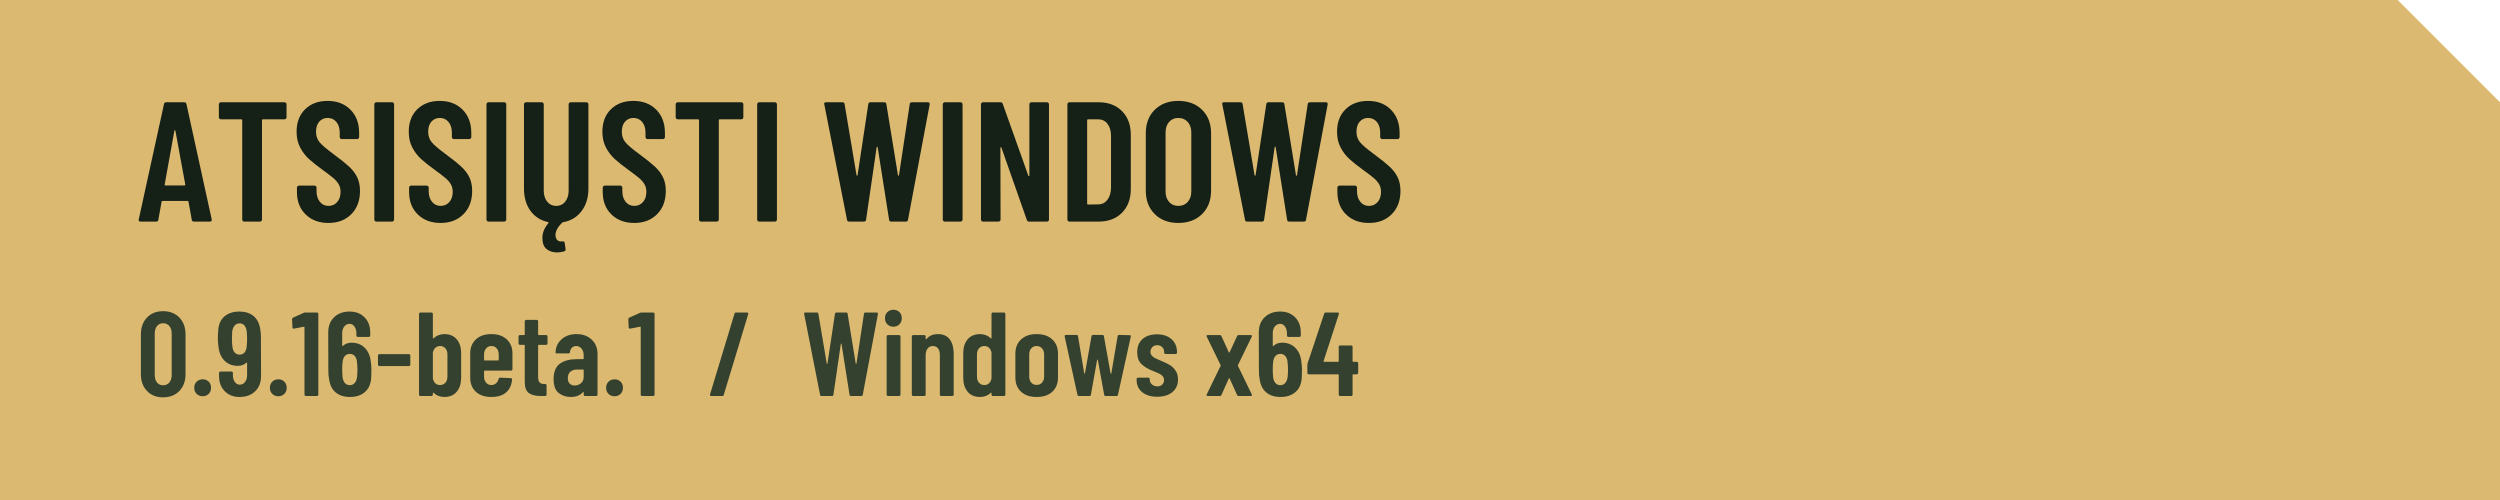
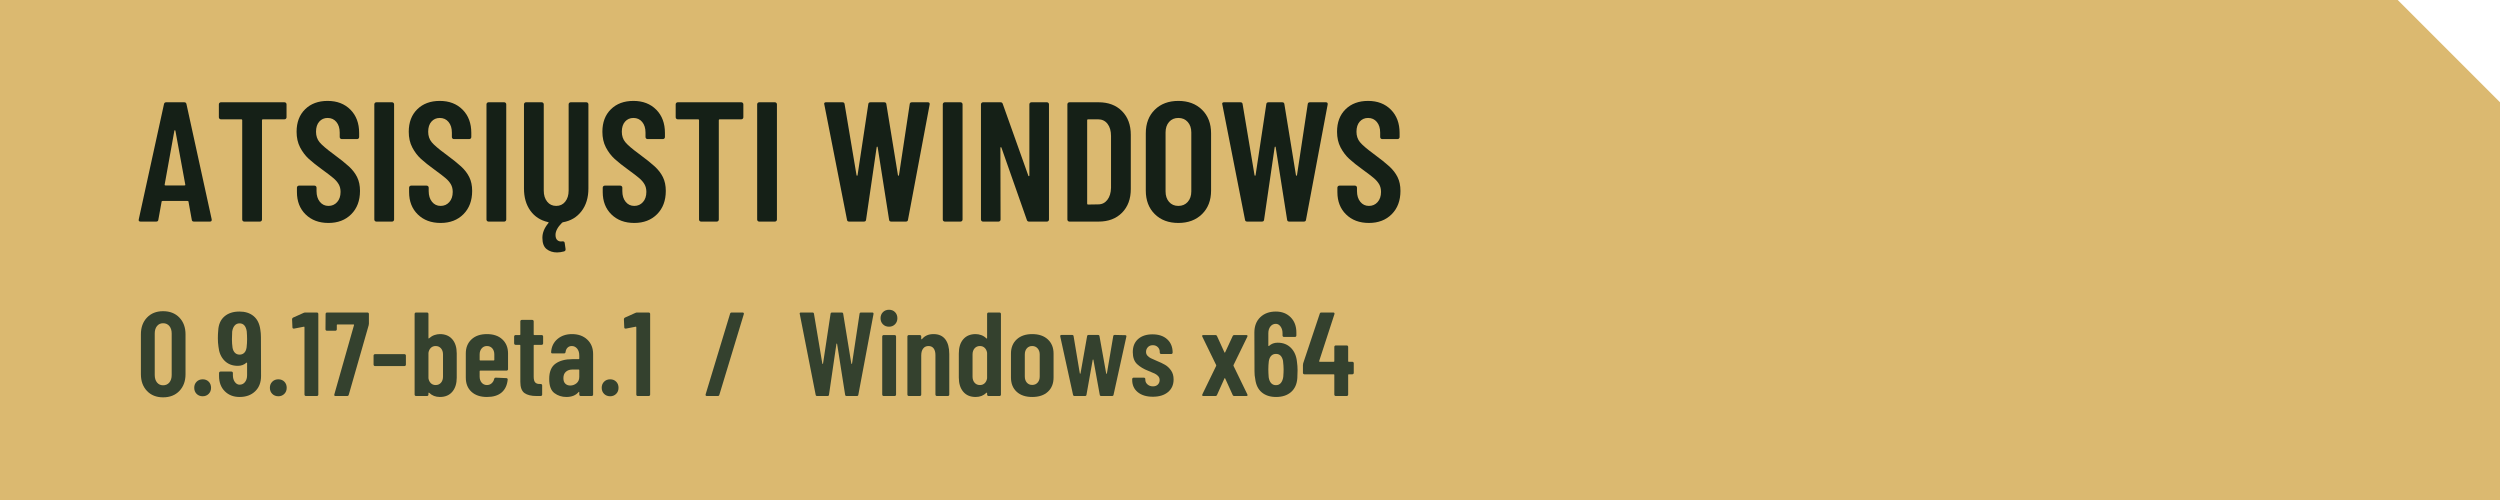
- <svg xmlns="http://www.w3.org/2000/svg" width="440" height="88" viewBox="0 0 440 88" role="img" aria-label="ATSISIŲSTI WINDOWS. 0.9.16-beta.1  /  Windows x64">
+ <svg xmlns="http://www.w3.org/2000/svg" width="440" height="88" viewBox="0 0 440 88" role="img" aria-label="ATSISIŲSTI WINDOWS. 0.9.17-beta.1  /  Windows x64">
  <defs>
+     <path id="g55" d="M9 68.7 25.5 10.6Q25.7 10 25.1 10H11.6Q11.1 10 11.1 10.5V14.1Q11.1 14.6 10.75 14.95Q10.4 15.3 9.9 15.3H2.8Q2.3 15.3 1.95 14.95Q1.6 14.6 1.6 14.1L1.7 1.2Q1.7 0.7 2.05 0.35Q2.4 0 2.9 0H36.8Q37.3 0 37.65 0.35Q38 0.7 38 1.2V9.3Q38 9.7 37.8 10.7L21.1 69Q20.8 70 19.7 70H10Q8.7 70 9 68.7Z" />
    <path id="g65" d="M33.8 70C33 70 32.57 69.63 32.5 68.9L30.6 58.4C30.6 58.07 30.4 57.9 30 57.9L15.4 57.9C15 57.9 14.8 58.07 14.8 58.4L12.9 68.9C12.83 69.63 12.4 70 11.6 70L2.5 70C1.57 70 1.2 69.57 1.4 68.7L16.2 1.1C16.33 0.37 16.77 0 17.5 0L28.1 0C28.83 0 29.27 0.37 29.4 1.1L44.2 68.7L44.2 69.1C44.2 69.7 43.83 70 43.1 70ZM16.6 48.3C16.53 48.63 16.7 48.8 17.1 48.8L28.2 48.8C28.6 48.8 28.77 48.63 28.7 48.3L22.9 16.7C22.83 16.5 22.73 16.4 22.6 16.4C22.47 16.4 22.37 16.5 22.3 16.7Z" />
    <path id="g84" d="M41.3 0C41.63 0 41.92 0.12 42.15 0.35C42.38 0.58 42.5 0.87 42.5 1.2L42.5 8.8C42.5 9.13 42.38 9.42 42.15 9.65C41.92 9.88 41.63 10 41.3 10L28.6 10C28.27 10 28.1 10.17 28.1 10.5L28.1 68.8C28.1 69.13 27.98 69.42 27.75 69.65C27.52 69.88 27.23 70 26.9 70L17.7 70C17.37 70 17.08 69.88 16.85 69.65C16.62 69.42 16.5 69.13 16.5 68.8L16.5 10.5C16.5 10.17 16.33 10 16 10L4 10C3.67 10 3.38 9.88 3.15 9.65C2.92 9.42 2.8 9.13 2.8 8.8L2.8 1.2C2.8 0.87 2.92 0.58 3.15 0.35C3.38 0.12 3.67 0 4 0Z" />
    <path id="g83" d="M21.9 70.8C16.37 70.8 11.9 69.13 8.5 65.8C5.1 62.47 3.4 58.1 3.4 52.7L3.4 50.1C3.4 49.77 3.52 49.48 3.75 49.25C3.98 49.02 4.27 48.9 4.6 48.9L13.7 48.9C14.03 48.9 14.32 49.02 14.55 49.25C14.78 49.48 14.9 49.77 14.9 50.1L14.9 52.1C14.9 54.7 15.55 56.8 16.85 58.4C18.15 60 19.83 60.8 21.9 60.8C23.97 60.8 25.67 60.05 27 58.55C28.33 57.05 29 55.07 29 52.6C29 50.87 28.63 49.37 27.9 48.1C27.17 46.83 26.13 45.63 24.8 44.5C23.47 43.37 21.33 41.73 18.4 39.6C15.07 37.2 12.38 35.07 10.35 33.2C8.32 31.33 6.62 29.08 5.25 26.45C3.88 23.82 3.2 20.77 3.2 17.3C3.2 11.77 4.87 7.37 8.2 4.1C11.53 0.83 15.93 -0.8 21.4 -0.8C26.93 -0.8 31.4 0.92 34.8 4.35C38.2 7.78 39.9 12.33 39.9 18L39.9 20.4C39.9 20.73 39.78 21.02 39.55 21.25C39.32 21.48 39.03 21.6 38.7 21.6L29.7 21.6C29.37 21.6 29.08 21.48 28.85 21.25C28.62 21.02 28.5 20.73 28.5 20.4L28.5 17.8C28.5 15.2 27.85 13.12 26.55 11.55C25.25 9.98 23.53 9.2 21.4 9.2C19.4 9.2 17.77 9.92 16.5 11.35C15.23 12.78 14.6 14.77 14.6 17.3C14.6 19.7 15.28 21.73 16.65 23.4C18.02 25.07 20.7 27.37 24.7 30.3C28.77 33.3 31.83 35.75 33.9 37.65C35.97 39.55 37.57 41.63 38.7 43.9C39.83 46.17 40.4 48.87 40.4 52C40.4 57.67 38.7 62.22 35.3 65.65C31.9 69.08 27.43 70.8 21.9 70.8Z" />
    <path id="g73" d="M6.6 70C6.27 70 5.98 69.88 5.75 69.65C5.52 69.42 5.4 69.13 5.4 68.8L5.4 1.2C5.4 0.87 5.52 0.58 5.75 0.35C5.98 0.12 6.27 0 6.6 0L15.8 0C16.13 0 16.42 0.12 16.65 0.35C16.88 0.58 17 0.87 17 1.2L17 68.8C17 69.13 16.88 69.42 16.65 69.65C16.42 69.88 16.13 70 15.8 70Z" />
    <path id="g370" d="M31.2 1.2C31.2 0.87 31.32 0.58 31.55 0.35C31.78 0.12 32.07 0 32.4 0L41.6 0C41.93 0 42.22 0.12 42.45 0.35C42.68 0.58 42.8 0.87 42.8 1.2L42.8 50.6C42.8 55.93 41.45 60.37 38.75 63.9C36.05 67.43 32.4 69.6 27.8 70.4L27.3 70.7C24.77 73.23 23.5 75.6 23.5 77.8C23.5 79.27 23.88 80.32 24.65 80.95C25.42 81.58 26.37 81.8 27.5 81.6L27.8 81.6C28.47 81.6 28.83 81.93 28.9 82.6L29.4 86.1L29.4 86.4C29.4 86.93 29.1 87.3 28.5 87.5C27.03 87.9 25.67 88.1 24.4 88.1C22 88.1 19.97 87.45 18.3 86.15C16.63 84.85 15.8 82.63 15.8 79.5C15.8 76.57 16.97 73.7 19.3 70.9C19.43 70.77 19.48 70.63 19.45 70.5C19.42 70.37 19.3 70.3 19.1 70.3C14.7 69.3 11.25 67.07 8.75 63.6C6.25 60.13 5 55.8 5 50.6L5 1.2C5 0.87 5.12 0.58 5.35 0.35C5.58 0.12 5.87 0 6.2 0L15.4 0C15.73 0 16.02 0.12 16.25 0.35C16.48 0.58 16.6 0.87 16.6 1.2L16.6 51.8C16.6 54.47 17.27 56.63 18.6 58.3C19.93 59.97 21.7 60.8 23.9 60.8C26.1 60.8 27.87 59.97 29.2 58.3C30.53 56.63 31.2 54.47 31.2 51.8Z" />
    <path id="g32" d="" />
    <path id="g87" d="M17 70C16.2 70 15.77 69.63 15.7 68.9L2.4 1.3L2.3 0.9C2.3 0.3 2.67 0 3.4 0L13 0C13.8 0 14.23 0.37 14.3 1.1L21.3 42.8C21.37 43 21.47 43.1 21.6 43.1C21.73 43.1 21.83 43 21.9 42.8L28.2 1.1C28.27 0.37 28.7 0 29.5 0L37.5 0C38.3 0 38.73 0.37 38.8 1.1L45.6 42.8C45.67 43 45.77 43.1 45.9 43.1C46.03 43.1 46.13 43 46.2 42.8L52.5 1.1C52.57 0.37 53 0 53.8 0L63.1 0C63.97 0 64.33 0.43 64.2 1.3L51.5 68.9C51.43 69.63 51 70 50.2 70L41.7 70C40.9 70 40.47 69.63 40.4 68.9L33.7 26.4C33.63 26.13 33.53 26 33.4 26C33.27 26 33.17 26.13 33.1 26.4L26.9 68.9C26.83 69.63 26.4 70 25.6 70Z" />
    <path id="g78" d="M33.8 1.2C33.8 0.87 33.92 0.58 34.15 0.35C34.38 0.12 34.67 0 35 0L44.1 0C44.43 0 44.72 0.12 44.95 0.35C45.18 0.58 45.3 0.87 45.3 1.2L45.3 68.8C45.3 69.13 45.18 69.42 44.95 69.65C44.72 69.88 44.43 70 44.1 70L33.6 70C32.93 70 32.5 69.67 32.3 69L17.4 26.6C17.33 26.4 17.22 26.32 17.05 26.35C16.88 26.38 16.8 26.5 16.8 26.7L16.9 68.8C16.9 69.13 16.78 69.42 16.55 69.65C16.32 69.88 16.03 70 15.7 70L6.6 70C6.27 70 5.98 69.88 5.75 69.65C5.52 69.42 5.4 69.13 5.4 68.8L5.4 1.2C5.4 0.87 5.52 0.58 5.75 0.35C5.98 0.12 6.27 0 6.6 0L16.9 0C17.57 0 18 0.33 18.2 1L33.2 43.1C33.27 43.3 33.38 43.38 33.55 43.35C33.72 43.32 33.8 43.2 33.8 43Z" />
    <path id="g68" d="M6.6 70C6.27 70 5.98 69.88 5.75 69.65C5.52 69.42 5.4 69.13 5.4 68.8L5.4 1.2C5.4 0.87 5.52 0.58 5.75 0.35C5.98 0.12 6.27 0 6.6 0L23.7 0C29.43 0 34.02 1.73 37.45 5.2C40.88 8.67 42.6 13.3 42.6 19.1L42.6 50.9C42.6 56.7 40.88 61.33 37.45 64.8C34.02 68.27 29.43 70 23.7 70ZM17 59.5C17 59.83 17.17 60 17.5 60L23.5 59.9C25.7 59.9 27.48 59.02 28.85 57.25C30.22 55.48 30.93 53.13 31 50.2L31 19.8C31 16.8 30.32 14.42 28.95 12.65C27.58 10.88 25.73 10 23.4 10L17.5 10C17.17 10 17 10.17 17 10.5Z" />
    <path id="g79" d="M23.3 70.8C17.57 70.8 12.95 69.07 9.45 65.6C5.95 62.13 4.2 57.53 4.2 51.8L4.2 18.2C4.2 12.47 5.95 7.87 9.45 4.4C12.95 0.93 17.57 -0.8 23.3 -0.8C29.03 -0.8 33.67 0.93 37.2 4.4C40.73 7.87 42.5 12.47 42.5 18.2L42.5 51.8C42.5 57.53 40.73 62.13 37.2 65.6C33.67 69.07 29.03 70.8 23.3 70.8ZM23.3 60.8C25.57 60.8 27.4 60.02 28.8 58.45C30.2 56.88 30.9 54.83 30.9 52.3L30.9 17.7C30.9 15.17 30.2 13.12 28.8 11.55C27.4 9.98 25.57 9.2 23.3 9.2C21.03 9.2 19.22 9.98 17.85 11.55C16.48 13.12 15.8 15.17 15.8 17.7L15.8 52.3C15.8 54.83 16.48 56.88 17.85 58.45C19.22 60.02 21.03 60.8 23.3 60.8Z" />
    <path id="g48" d="M22.4 71.1C16.8 71.1 12.3 69.32 8.9 65.75C5.5 62.18 3.8 57.5 3.8 51.7L3.8 18.3C3.8 12.5 5.5 7.82 8.9 4.25C12.3 0.68 16.8 -1.1 22.4 -1.1C28.07 -1.1 32.62 0.68 36.05 4.25C39.48 7.82 41.2 12.5 41.2 18.3L41.2 51.7C41.2 57.5 39.48 62.18 36.05 65.75C32.62 69.32 28.07 71.1 22.4 71.1ZM22.4 61C24.6 61 26.35 60.22 27.65 58.65C28.95 57.08 29.6 55 29.6 52.4L29.6 17.6C29.6 15 28.95 12.92 27.65 11.35C26.35 9.78 24.6 9 22.4 9C20.27 9 18.57 9.78 17.3 11.35C16.03 12.92 15.4 15 15.4 17.6L15.4 52.4C15.4 55 16.03 57.08 17.3 58.65C18.57 60.22 20.27 61 22.4 61Z" />
    <path id="g46" d="M10.6 70.2C8.53 70.2 6.83 69.53 5.5 68.2C4.17 66.87 3.5 65.17 3.5 63.1C3.5 61.03 4.17 59.33 5.5 58C6.83 56.67 8.53 56 10.6 56C12.67 56 14.35 56.67 15.65 58C16.95 59.33 17.6 61.03 17.6 63.1C17.6 65.17 16.93 66.87 15.6 68.2C14.27 69.53 12.6 70.2 10.6 70.2Z" />
    <path id="g57" d="M38.4 53.2C38.4 58.6 36.75 62.88 33.45 66.05C30.15 69.22 25.8 70.8 20.4 70.8C15.33 70.8 11.2 69.2 8 66C4.8 62.8 3.2 58.53 3.2 53.2L3.2 50.7C3.2 50.37 3.32 50.08 3.55 49.85C3.78 49.62 4.07 49.5 4.4 49.5L13.6 49.5C13.93 49.5 14.22 49.62 14.45 49.85C14.68 50.08 14.8 50.37 14.8 50.7L14.8 52.6C14.8 54.87 15.35 56.75 16.45 58.25C17.55 59.75 18.87 60.5 20.4 60.5C22.27 60.5 23.78 59.77 24.95 58.3C26.12 56.83 26.7 54.93 26.7 52.6L26.7 42.4C26.7 42.2 26.63 42.07 26.5 42C26.37 41.93 26.23 41.97 26.1 42.1C24.17 43.83 21.77 44.7 18.9 44.7C14.3 44.7 10.57 43.23 7.7 40.3C4.83 37.37 3.17 33.47 2.7 28.6C2.37 26.4 2.2 24.07 2.2 21.6C2.2 19.33 2.3 17.17 2.5 15.1C2.77 10.03 4.48 6.12 7.65 3.35C10.82 0.58 15.03 -0.8 20.3 -0.8C25.17 -0.8 29.13 0.48 32.2 3.05C35.27 5.62 37.13 9.4 37.8 14.4C38.13 16.4 38.3 18.5 38.3 20.7ZM26.3 29.2C26.57 26.87 26.7 24.6 26.7 22.4C26.7 20.4 26.6 18.17 26.4 15.7C25.67 11.3 23.67 9.1 20.4 9.1C18.73 9.1 17.37 9.7 16.3 10.9C15.23 12.1 14.53 13.8 14.2 16C14.07 17.6 14 19.73 14 22.4C14 24.87 14.17 27.23 14.5 29.5C14.83 31.37 15.52 32.8 16.55 33.8C17.58 34.8 18.87 35.3 20.4 35.3C22 35.3 23.32 34.78 24.35 33.75C25.38 32.72 26.03 31.2 26.3 29.2Z" />
    <path id="g49" d="M10.7 0.3C11.17 0.1 11.67 0 12.2 0L21.8 0C22.13 0 22.42 0.12 22.65 0.35C22.88 0.58 23 0.87 23 1.2L23 68.8C23 69.13 22.88 69.42 22.65 69.65C22.42 69.88 22.13 70 21.8 70L12.6 70C12.27 70 11.98 69.88 11.75 69.65C11.52 69.42 11.4 69.13 11.4 68.8L11.4 12.4C11.4 12.27 11.35 12.13 11.25 12C11.15 11.87 11.03 11.83 10.9 11.9L2.7 13.5L2.4 13.5C1.67 13.5 1.3 13.13 1.3 12.4L1 5.7C1 5.03 1.27 4.57 1.8 4.3Z" />
    <path id="g53" d="M39.4 41C39.8 43.07 40 45.53 40 48.4C40 51.13 39.87 53.47 39.6 55.4C39.27 60.33 37.53 64.13 34.4 66.8C31.27 69.47 27.1 70.8 21.9 70.8C16.97 70.8 12.97 69.53 9.9 67C6.83 64.47 4.97 60.67 4.3 55.6L4 52.8C4 52 4.4 51.6 5.2 51.6L14.4 51.6C15.2 51.6 15.63 52 15.7 52.8C15.7 53.2 15.77 53.8 15.9 54.6C16.7 58.73 18.7 60.8 21.9 60.8C23.57 60.8 24.92 60.27 25.95 59.2C26.98 58.13 27.67 56.63 28 54.7C28.27 53.03 28.4 50.9 28.4 48.3C28.4 45.83 28.2 43.7 27.8 41.9C27.47 40.17 26.78 38.82 25.75 37.85C24.72 36.88 23.43 36.4 21.9 36.4C18.7 36.4 16.63 37.93 15.7 41C15.5 41.73 15.07 42.1 14.4 42.1L5.1 42.1C4.77 42.1 4.48 41.98 4.25 41.75C4.02 41.52 3.9 41.23 3.9 40.9L3.9 1.2C3.9 0.87 4.02 0.58 4.25 0.35C4.48 0.12 4.77 0 5.1 0L37.7 0C38.03 0 38.32 0.12 38.55 0.35C38.78 0.58 38.9 0.87 38.9 1.2L38.9 8.8C38.9 9.13 38.78 9.42 38.55 9.65C38.32 9.88 38.03 10 37.7 10L16 10C15.67 10 15.5 10.17 15.5 10.5L15.5 30C15.5 30.2 15.57 30.32 15.7 30.35C15.83 30.38 15.97 30.33 16.1 30.2C17.23 29 18.62 28.05 20.25 27.35C21.88 26.65 23.6 26.3 25.4 26.3C29.4 26.3 32.62 27.58 35.05 30.15C37.48 32.72 38.93 36.33 39.4 41Z" />
    <path id="g45" d="M3.9 44.9C3.57 44.9 3.28 44.78 3.05 44.55C2.82 44.32 2.7 44.03 2.7 43.7L2.7 36.1C2.7 35.77 2.82 35.48 3.05 35.25C3.28 35.02 3.57 34.9 3.9 34.9L28.6 34.9C28.93 34.9 29.22 35.02 29.45 35.25C29.68 35.48 29.8 35.77 29.8 36.1L29.8 43.7C29.8 44.03 29.68 44.32 29.45 44.55C29.22 44.78 28.93 44.9 28.6 44.9Z" />
    <path id="g98" d="M25.8 18.1C30.2 18.1 33.65 19.53 36.15 22.4C38.65 25.27 39.9 29.23 39.9 34.3L39.9 54.6C39.9 59.53 38.67 63.47 36.2 66.4C33.73 69.33 30.27 70.8 25.8 70.8C22.2 70.8 19.2 69.63 16.8 67.3C16.67 67.17 16.53 67.13 16.4 67.2C16.27 67.27 16.2 67.4 16.2 67.6L16.2 68.8C16.2 69.13 16.08 69.42 15.85 69.65C15.62 69.88 15.33 70 15 70L5.8 70C5.47 70 5.18 69.88 4.95 69.65C4.72 69.42 4.6 69.13 4.6 68.8L4.6 1.2C4.6 0.87 4.72 0.58 4.95 0.35C5.18 0.12 5.47 0 5.8 0L15 0C15.33 0 15.62 0.12 15.85 0.35C16.08 0.58 16.2 0.87 16.2 1.2L16.2 21.4C16.2 21.6 16.28 21.72 16.45 21.75C16.62 21.78 16.8 21.67 17 21.4C18.27 20.27 19.68 19.43 21.25 18.9C22.82 18.37 24.33 18.1 25.8 18.1ZM28.4 35.2C28.4 33.07 27.83 31.35 26.7 30.05C25.57 28.75 24.07 28.1 22.2 28.1C20.6 28.1 19.27 28.62 18.2 29.65C17.13 30.68 16.47 32.07 16.2 33.8L16.2 55.1C16.47 56.83 17.13 58.22 18.2 59.25C19.27 60.28 20.6 60.8 22.2 60.8C24.07 60.8 25.57 60.15 26.7 58.85C27.83 57.55 28.4 55.83 28.4 53.7Z" />
    <path id="g101" d="M39.2 47.5C39.2 47.83 39.08 48.12 38.85 48.35C38.62 48.58 38.33 48.7 38 48.7L15.9 48.7C15.57 48.7 15.4 48.87 15.4 49.2L15.4 53.7C15.4 55.77 15.97 57.47 17.1 58.8C18.23 60.13 19.7 60.8 21.5 60.8C23.03 60.8 24.35 60.32 25.45 59.35C26.55 58.38 27.27 57.13 27.6 55.6C27.8 54.93 28.23 54.6 28.9 54.6L37.8 55C38.13 55 38.42 55.12 38.65 55.35C38.88 55.58 38.97 55.9 38.9 56.3C38.43 60.97 36.73 64.55 33.8 67.05C30.87 69.55 26.77 70.8 21.5 70.8C16.03 70.8 11.72 69.35 8.55 66.45C5.38 63.55 3.8 59.6 3.8 54.6L3.8 34.3C3.8 29.43 5.38 25.52 8.55 22.55C11.72 19.58 16.03 18.1 21.5 18.1C26.97 18.1 31.28 19.58 34.45 22.55C37.62 25.52 39.2 29.43 39.2 34.3ZM21.5 28.1C19.7 28.1 18.23 28.77 17.1 30.1C15.97 31.43 15.4 33.13 15.4 35.2L15.4 39.7C15.4 40.03 15.57 40.2 15.9 40.2L27.2 40.2C27.53 40.2 27.7 40.03 27.7 39.7L27.7 35.2C27.7 33.07 27.13 31.35 26 30.05C24.87 28.75 23.37 28.1 21.5 28.1Z" />
    <path id="g116" d="M26 25.9C26 26.23 25.88 26.52 25.65 26.75C25.42 26.98 25.13 27.1 24.8 27.1L18.6 27.1C18.27 27.1 18.1 27.27 18.1 27.6L18.1 53.8C18.1 56.13 18.53 57.75 19.4 58.65C20.27 59.55 21.57 59.97 23.3 59.9L24 59.9C24.33 59.9 24.62 60.02 24.85 60.25C25.08 60.48 25.2 60.77 25.2 61.1L25.2 68.8C25.2 69.13 25.08 69.42 24.85 69.65C24.62 69.88 24.33 70 24 70L20.6 70C16.07 70 12.65 69.17 10.35 67.5C8.05 65.83 6.9 62.7 6.9 58.1L6.9 27.6C6.9 27.27 6.73 27.1 6.4 27.1L2.9 27.1C2.57 27.1 2.28 26.98 2.05 26.75C1.82 26.52 1.7 26.23 1.7 25.9L1.7 20.1C1.7 19.77 1.82 19.48 2.05 19.25C2.28 19.02 2.57 18.9 2.9 18.9L6.4 18.9C6.73 18.9 6.9 18.73 6.9 18.4L6.9 7.4C6.9 7.07 7.02 6.78 7.25 6.55C7.48 6.32 7.77 6.2 8.1 6.2L16.9 6.2C17.23 6.2 17.52 6.32 17.75 6.55C17.98 6.78 18.1 7.07 18.1 7.4L18.1 18.4C18.1 18.73 18.27 18.9 18.6 18.9L24.8 18.9C25.13 18.9 25.42 19.02 25.65 19.25C25.88 19.48 26 19.77 26 20.1Z" />
    <path id="g97" d="M22 18.1C27.27 18.1 31.53 19.63 34.8 22.7C38.07 25.77 39.7 29.8 39.7 34.8L39.7 68.8C39.7 69.13 39.58 69.42 39.35 69.65C39.12 69.88 38.83 70 38.5 70L29.3 70C28.97 70 28.68 69.88 28.45 69.65C28.22 69.42 28.1 69.13 28.1 68.8L28.1 66.9C28.1 66.7 28.03 66.57 27.9 66.5C27.77 66.43 27.63 66.5 27.5 66.7C25.17 69.43 21.77 70.8 17.3 70.8C13.5 70.8 10.15 69.72 7.25 67.55C4.35 65.38 2.9 61.43 2.9 55.7C2.9 49.7 4.65 45.43 8.15 42.9C11.65 40.37 16.4 39.1 22.4 39.1L27.6 39.1C27.93 39.1 28.1 38.93 28.1 38.6L28.1 36C28.1 33.6 27.5 31.68 26.3 30.25C25.1 28.82 23.6 28.1 21.8 28.1C20.4 28.1 19.23 28.55 18.3 29.45C17.37 30.35 16.8 31.57 16.6 33.1C16.53 33.9 16.1 34.3 15.3 34.3L5.6 34.3C4.8 34.3 4.43 33.9 4.5 33.1C4.83 28.57 6.62 24.93 9.85 22.2C13.08 19.47 17.13 18.1 22 18.1ZM20.5 61.2C22.5 61.2 24.27 60.57 25.8 59.3C27.33 58.03 28.1 56.27 28.1 54L28.1 48.3C28.1 47.97 27.93 47.8 27.6 47.8L22.4 47.8C20.13 47.8 18.3 48.42 16.9 49.65C15.5 50.88 14.8 52.67 14.8 55C14.8 57.07 15.33 58.62 16.4 59.65C17.47 60.68 18.83 61.2 20.5 61.2Z" />
    <path id="g47" d="M3.1 70C2.7 70 2.4 69.87 2.2 69.6C2 69.33 1.97 69 2.1 68.6L22.6 1C22.8 0.33 23.23 0 23.9 0L33.1 0C33.5 0 33.8 0.13 34 0.4C34.2 0.67 34.23 1 34.1 1.4L13.6 69C13.4 69.67 12.97 70 12.3 70Z" />
    <path id="g105" d="M10.7 11.9C8.63 11.9 6.93 11.23 5.6 9.9C4.27 8.57 3.6 6.87 3.6 4.8C3.6 2.73 4.27 1.03 5.6 -0.3C6.93 -1.63 8.63 -2.3 10.7 -2.3C12.77 -2.3 14.45 -1.63 15.75 -0.3C17.05 1.03 17.7 2.73 17.7 4.8C17.7 6.87 17.03 8.57 15.7 9.9C14.37 11.23 12.7 11.9 10.7 11.9ZM6.2 70C5.87 70 5.58 69.88 5.35 69.65C5.12 69.42 5 69.13 5 68.8L5 20.1C5 19.77 5.12 19.48 5.35 19.25C5.58 19.02 5.87 18.9 6.2 18.9L15.4 18.9C15.73 18.9 16.02 19.02 16.25 19.25C16.48 19.48 16.6 19.77 16.6 20.1L16.6 68.8C16.6 69.13 16.48 69.42 16.25 69.65C16.02 69.88 15.73 70 15.4 70Z" />
    <path id="g110" d="M26.5 18.1C30.83 18.1 34.12 19.55 36.35 22.45C38.58 25.35 39.7 29.47 39.7 34.8L39.7 68.8C39.7 69.13 39.58 69.42 39.35 69.65C39.12 69.88 38.83 70 38.5 70L29.3 70C28.97 70 28.68 69.88 28.45 69.65C28.22 69.42 28.1 69.13 28.1 68.8L28.1 35.7C28.1 33.3 27.6 31.43 26.6 30.1C25.6 28.77 24.17 28.1 22.3 28.1C20.37 28.1 18.87 28.8 17.8 30.2C16.73 31.6 16.2 33.53 16.2 36L16.2 68.8C16.2 69.13 16.08 69.42 15.85 69.65C15.62 69.88 15.33 70 15 70L5.8 70C5.47 70 5.18 69.88 4.95 69.65C4.72 69.42 4.6 69.13 4.6 68.8L4.6 20.1C4.6 19.77 4.72 19.48 4.95 19.25C5.18 19.02 5.47 18.9 5.8 18.9L15 18.9C15.33 18.9 15.62 19.02 15.85 19.25C16.08 19.48 16.2 19.77 16.2 20.1L16.2 22.1C16.2 22.3 16.28 22.42 16.45 22.45C16.62 22.48 16.8 22.37 17 22.1C19.27 19.43 22.43 18.1 26.5 18.1Z" />
    <path id="g100" d="M27.5 1.2C27.5 0.87 27.62 0.58 27.85 0.35C28.08 0.12 28.37 0 28.7 0L37.9 0C38.23 0 38.52 0.12 38.75 0.35C38.98 0.58 39.1 0.87 39.1 1.2L39.1 68.8C39.1 69.13 38.98 69.42 38.75 69.65C38.52 69.88 38.23 70 37.9 70L28.7 70C28.37 70 28.08 69.88 27.85 69.65C27.62 69.42 27.5 69.13 27.5 68.8L27.5 67.6C27.5 67.4 27.43 67.27 27.3 67.2C27.17 67.13 27.03 67.17 26.9 67.3C24.5 69.63 21.5 70.8 17.9 70.8C13.43 70.8 9.97 69.33 7.5 66.4C5.03 63.47 3.8 59.53 3.8 54.6L3.8 34.3C3.8 29.23 5.05 25.27 7.55 22.4C10.05 19.53 13.5 18.1 17.9 18.1C19.43 18.1 21 18.38 22.6 18.95C24.2 19.52 25.63 20.43 26.9 21.7C27.03 21.83 27.17 21.87 27.3 21.8C27.43 21.73 27.5 21.6 27.5 21.4ZM21.5 60.8C23.1 60.8 24.43 60.28 25.5 59.25C26.57 58.22 27.23 56.83 27.5 55.1L27.5 33.8C27.23 32.07 26.57 30.68 25.5 29.65C24.43 28.62 23.1 28.1 21.5 28.1C19.63 28.1 18.13 28.75 17 30.05C15.87 31.35 15.3 33.07 15.3 35.2L15.3 53.7C15.3 55.83 15.87 57.55 17 58.85C18.13 60.15 19.63 60.8 21.5 60.8Z" />
    <path id="g111" d="M21.6 70.8C16.07 70.8 11.72 69.33 8.55 66.4C5.38 63.47 3.8 59.5 3.8 54.5L3.8 34.4C3.8 29.47 5.4 25.52 8.6 22.55C11.8 19.58 16.13 18.1 21.6 18.1C27.13 18.1 31.5 19.58 34.7 22.55C37.9 25.52 39.5 29.47 39.5 34.4L39.5 54.5C39.5 59.5 37.92 63.47 34.75 66.4C31.58 69.33 27.2 70.8 21.6 70.8ZM21.6 60.7C23.47 60.7 24.98 60.05 26.15 58.75C27.32 57.45 27.9 55.73 27.9 53.6L27.9 35.2C27.9 33.13 27.32 31.43 26.15 30.1C24.98 28.77 23.47 28.1 21.6 28.1C19.73 28.1 18.23 28.75 17.1 30.05C15.97 31.35 15.4 33.07 15.4 35.2L15.4 53.6C15.4 55.73 15.97 57.45 17.1 58.75C18.23 60.05 19.73 60.7 21.6 60.7Z" />
    <path id="g119" d="M13.9 70C13.17 70 12.73 69.63 12.6 68.9L1.9 20.1L1.9 19.7C1.9 19.1 2.27 18.8 3 18.8L11.8 18.8C12.6 18.8 13.03 19.17 13.1 19.9L18.3 51C18.37 51.2 18.47 51.3 18.6 51.3C18.73 51.3 18.83 51.2 18.9 51L24.4 19.9C24.47 19.17 24.9 18.8 25.7 18.8L33.5 18.8C34.3 18.8 34.73 19.17 34.8 19.9L40.4 51.1C40.47 51.3 40.57 51.4 40.7 51.4C40.83 51.4 40.93 51.3 41 51.1L46.3 19.9C46.37 19.17 46.8 18.8 47.6 18.8L56.3 19C57.17 19 57.5 19.43 57.3 20.3L46.6 68.9C46.47 69.63 46.03 70 45.3 70L36.3 70C35.5 70 35.07 69.63 35 68.9L29.7 39.7C29.63 39.5 29.53 39.4 29.4 39.4C29.27 39.4 29.17 39.5 29.1 39.7L23.9 68.9C23.83 69.63 23.4 70 22.6 70Z" />
    <path id="g115" d="M20.3 70.6C15.03 70.6 10.83 69.33 7.7 66.8C4.57 64.27 3 60.83 3 56.5L3 55.8C3 55.47 3.12 55.18 3.35 54.95C3.58 54.72 3.87 54.6 4.2 54.6L12.8 54.6C13.13 54.6 13.42 54.72 13.65 54.95C13.88 55.18 14 55.47 14 55.8L14 56.3C14 57.9 14.62 59.23 15.85 60.3C17.08 61.37 18.6 61.9 20.4 61.9C22.13 61.9 23.5 61.4 24.5 60.4C25.5 59.4 26 58.13 26 56.6C26 55.27 25.57 54.15 24.7 53.25C23.83 52.35 22.9 51.67 21.9 51.2C20.9 50.73 19.1 49.97 16.5 48.9C12.7 47.43 9.58 45.57 7.15 43.3C4.72 41.03 3.5 37.67 3.5 33.2C3.5 28.53 4.98 24.88 7.95 22.25C10.92 19.62 14.93 18.3 20 18.3C25.2 18.3 29.32 19.68 32.35 22.45C35.38 25.22 36.9 28.93 36.9 33.6C36.9 33.93 36.78 34.22 36.55 34.45C36.32 34.68 36.03 34.8 35.7 34.8L27.3 34.8C26.97 34.8 26.68 34.68 26.45 34.45C26.22 34.22 26.1 33.93 26.1 33.6L26.1 33C26.1 31.4 25.55 30.07 24.45 29C23.35 27.93 21.97 27.4 20.3 27.4C18.57 27.4 17.18 27.95 16.15 29.05C15.12 30.15 14.6 31.47 14.6 33C14.6 34.27 15 35.33 15.8 36.2C16.6 37.07 17.5 37.75 18.5 38.25C19.5 38.75 21.17 39.5 23.5 40.5C26.3 41.63 28.65 42.75 30.55 43.85C32.45 44.95 34.12 46.52 35.55 48.55C36.98 50.58 37.7 53.1 37.7 56.1C37.7 60.57 36.13 64.1 33 66.7C29.87 69.3 25.63 70.6 20.3 70.6Z" />
    <path id="g120" d="M2.9 70C2.43 70 2.12 69.88 1.95 69.65C1.78 69.42 1.8 69.07 2 68.6L13.6 44.7C13.67 44.5 13.67 44.3 13.6 44.1L2 20.3C1.87 20.03 1.8 19.83 1.8 19.7C1.8 19.17 2.17 18.9 2.9 18.9L12.9 18.9C13.57 18.9 14.03 19.2 14.3 19.8L20.5 33.4C20.7 33.8 20.9 33.8 21.1 33.4L27.4 19.8C27.67 19.2 28.13 18.9 28.8 18.9L38.8 18.9C39.27 18.9 39.58 19.02 39.75 19.25C39.92 19.48 39.9 19.83 39.7 20.3L28.1 44.1C28.03 44.3 28.03 44.5 28.1 44.7L39.7 68.6C39.83 68.87 39.9 69.07 39.9 69.2C39.9 69.73 39.53 70 38.8 70L28.8 70C28.13 70 27.67 69.7 27.4 69.1L21.1 55.2C20.9 54.8 20.7 54.83 20.5 55.3L14.3 69.1C14.03 69.7 13.57 70 12.9 70Z" />
    <path id="g54" d="M39.6 41.4C39.93 43.6 40.1 45.93 40.1 48.4C40.1 49.93 40.03 52.1 39.9 54.9C39.57 59.97 37.82 63.88 34.65 66.65C31.48 69.42 27.3 70.8 22.1 70.8C17.17 70.8 13.17 69.52 10.1 66.95C7.03 64.38 5.2 60.6 4.6 55.6C4.2 53.8 4 51.7 4 49.3L3.9 16.8C3.9 11.4 5.55 7.12 8.85 3.95C12.15 0.78 16.5 -0.8 21.9 -0.8C26.97 -0.8 31.1 0.8 34.3 4C37.5 7.2 39.1 11.47 39.1 16.8L39.1 19.3C39.1 19.63 38.98 19.92 38.75 20.15C38.52 20.38 38.23 20.5 37.9 20.5L28.7 20.5C28.37 20.5 28.08 20.38 27.85 20.15C27.62 19.92 27.5 19.63 27.5 19.3L27.5 17.4C27.5 15.13 26.95 13.25 25.85 11.75C24.75 10.25 23.43 9.5 21.9 9.5C20.03 9.5 18.52 10.23 17.35 11.7C16.18 13.17 15.6 15.07 15.6 17.4L15.6 27.7C15.6 27.9 15.67 28.03 15.8 28.1C15.93 28.17 16.07 28.13 16.2 28C18.13 26.2 20.53 25.3 23.4 25.3C28 25.3 31.73 26.77 34.6 29.7C37.47 32.63 39.13 36.53 39.6 41.4ZM28.1 54C28.3 51.6 28.4 49.47 28.4 47.6C28.4 45.87 28.23 43.5 27.9 40.5C27.1 36.63 25.13 34.7 22 34.7C20.4 34.7 19.08 35.22 18.05 36.25C17.02 37.28 16.33 38.8 16 40.8C15.73 43.13 15.6 45.4 15.6 47.6C15.6 49.53 15.7 51.77 15.9 54.3C16.23 56.43 16.92 58.07 17.95 59.2C18.98 60.33 20.33 60.9 22 60.9C23.67 60.9 25.02 60.3 26.05 59.1C27.08 57.9 27.77 56.2 28.1 54Z" />
    <path id="g52" d="M43.1 41.3C43.43 41.3 43.72 41.42 43.95 41.65C44.18 41.88 44.3 42.17 44.3 42.5L44.3 50.6C44.3 50.93 44.18 51.22 43.95 51.45C43.72 51.68 43.43 51.8 43.1 51.8L40.1 51.8C39.77 51.8 39.6 51.97 39.6 52.3L39.6 68.8C39.6 69.13 39.48 69.42 39.25 69.65C39.02 69.88 38.73 70 38.4 70L29.2 70C28.87 70 28.58 69.88 28.35 69.65C28.12 69.42 28 69.13 28 68.8L28 52.3C28 51.97 27.83 51.8 27.5 51.8L2.9 51.8C2.57 51.8 2.28 51.68 2.05 51.45C1.82 51.22 1.7 50.93 1.7 50.6L1.7 44.1C1.7 43.5 1.77 43 1.9 42.6L15.8 1C16 0.33 16.43 0 17.1 0L27.1 0C27.5 0 27.8 0.12 28 0.35C28.2 0.58 28.23 0.93 28.1 1.4L15.3 40.7C15.23 41.1 15.37 41.3 15.7 41.3L27.5 41.3C27.83 41.3 28 41.13 28 40.8L28 28.8C28 28.47 28.12 28.18 28.35 27.95C28.58 27.72 28.87 27.6 29.2 27.6L38.4 27.6C38.73 27.6 39.02 27.72 39.25 27.95C39.48 28.18 39.6 28.47 39.6 28.8L39.6 40.8C39.6 41.13 39.77 41.3 40.1 41.3Z" />
  </defs>
  <path d="M0 0H422L440 18V88H0Z" fill="#dbb970" />
  <g role="img" aria-label="ATSISIŲSTI WINDOWS" fill="#152017" transform="translate(24.00 18) scale(0.3)">
    <use href="#g65" x="0.00" />
    <use href="#g84" x="45.60" />
    <use href="#g83" x="90.80" />
    <use href="#g73" x="134.20" />
    <use href="#g83" x="156.60" />
    <use href="#g73" x="200.00" />
    <use href="#g370" x="222.40" />
    <use href="#g83" x="270.20" />
    <use href="#g84" x="313.60" />
    <use href="#g73" x="358.80" />
    <use href="#g87" x="401.20" />
    <use href="#g73" x="467.70" />
    <use href="#g78" x="490.10" />
    <use href="#g68" x="540.80" />
    <use href="#g79" x="588.00" />
    <use href="#g87" x="634.70" />
    <use href="#g83" x="701.20" />
  </g>
-   <g role="img" aria-label="0.9.16-beta.1  /  Windows x64" fill="#34412e" transform="translate(24.00 55) scale(0.21)">
+   <g role="img" aria-label="0.9.17-beta.1  /  Windows x64" fill="#34412e" transform="translate(24.00 55) scale(0.21)">
    <use href="#g48" x="0.00" />
    <use href="#g46" x="45.00" />
    <use href="#g57" x="66.10" />
    <use href="#g46" x="108.40" />
    <use href="#g49" x="129.50" />
-     <use href="#g54" x="156.90" />
-     <use href="#g45" x="199.80" />
-     <use href="#g98" x="232.30" />
-     <use href="#g101" x="276.00" />
-     <use href="#g116" x="318.60" />
-     <use href="#g97" x="346.80" />
-     <use href="#g46" x="390.20" />
-     <use href="#g49" x="411.30" />
-     <use href="#g47" x="478.70" />
-     <use href="#g87" x="557.30" />
-     <use href="#g105" x="623.80" />
-     <use href="#g110" x="645.30" />
-     <use href="#g100" x="689.20" />
-     <use href="#g111" x="732.90" />
-     <use href="#g119" x="776.10" />
-     <use href="#g115" x="835.30" />
-     <use href="#g120" x="895.10" />
-     <use href="#g54" x="936.80" />
-     <use href="#g52" x="979.70" />
+     <use href="#g55" x="156.90" />
+     <use href="#g45" x="196.10" />
+     <use href="#g98" x="228.60" />
+     <use href="#g101" x="272.30" />
+     <use href="#g116" x="314.90" />
+     <use href="#g97" x="343.10" />
+     <use href="#g46" x="386.50" />
+     <use href="#g49" x="407.60" />
+     <use href="#g47" x="475.00" />
+     <use href="#g87" x="553.60" />
+     <use href="#g105" x="620.10" />
+     <use href="#g110" x="641.60" />
+     <use href="#g100" x="685.50" />
+     <use href="#g111" x="729.20" />
+     <use href="#g119" x="772.40" />
+     <use href="#g115" x="831.60" />
+     <use href="#g120" x="891.40" />
+     <use href="#g54" x="933.10" />
+     <use href="#g52" x="976.00" />
  </g>
</svg>
